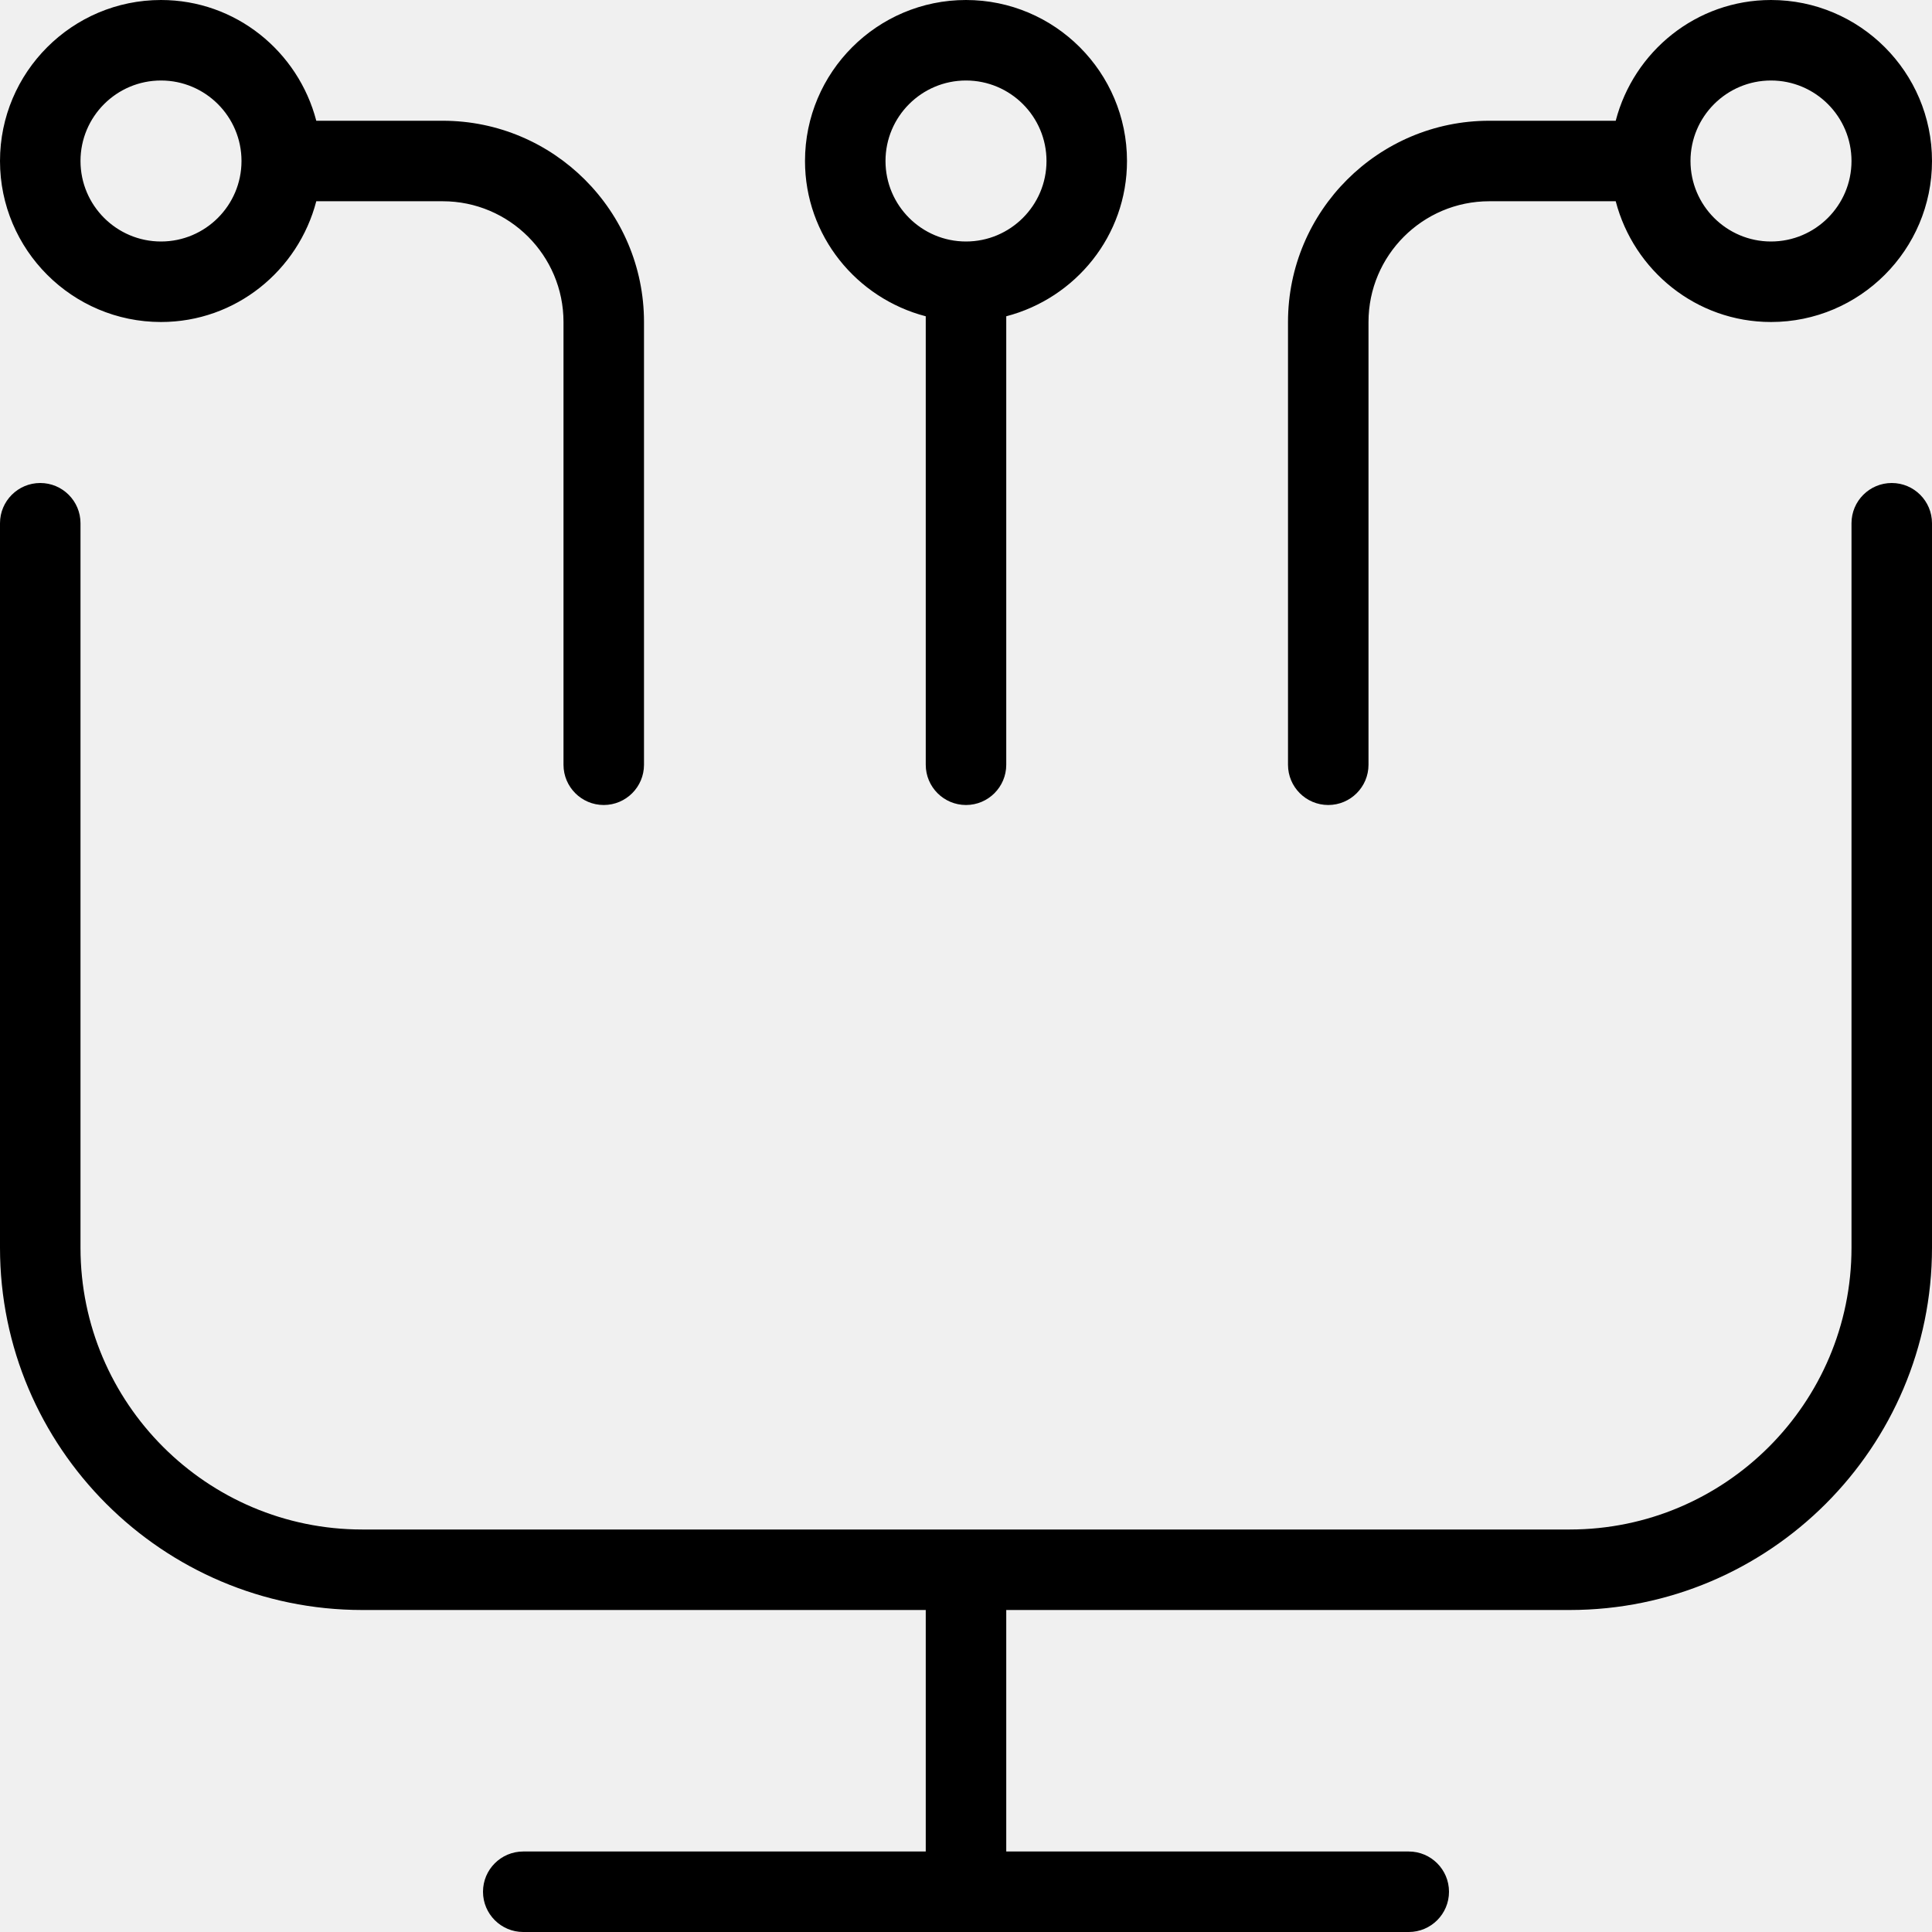
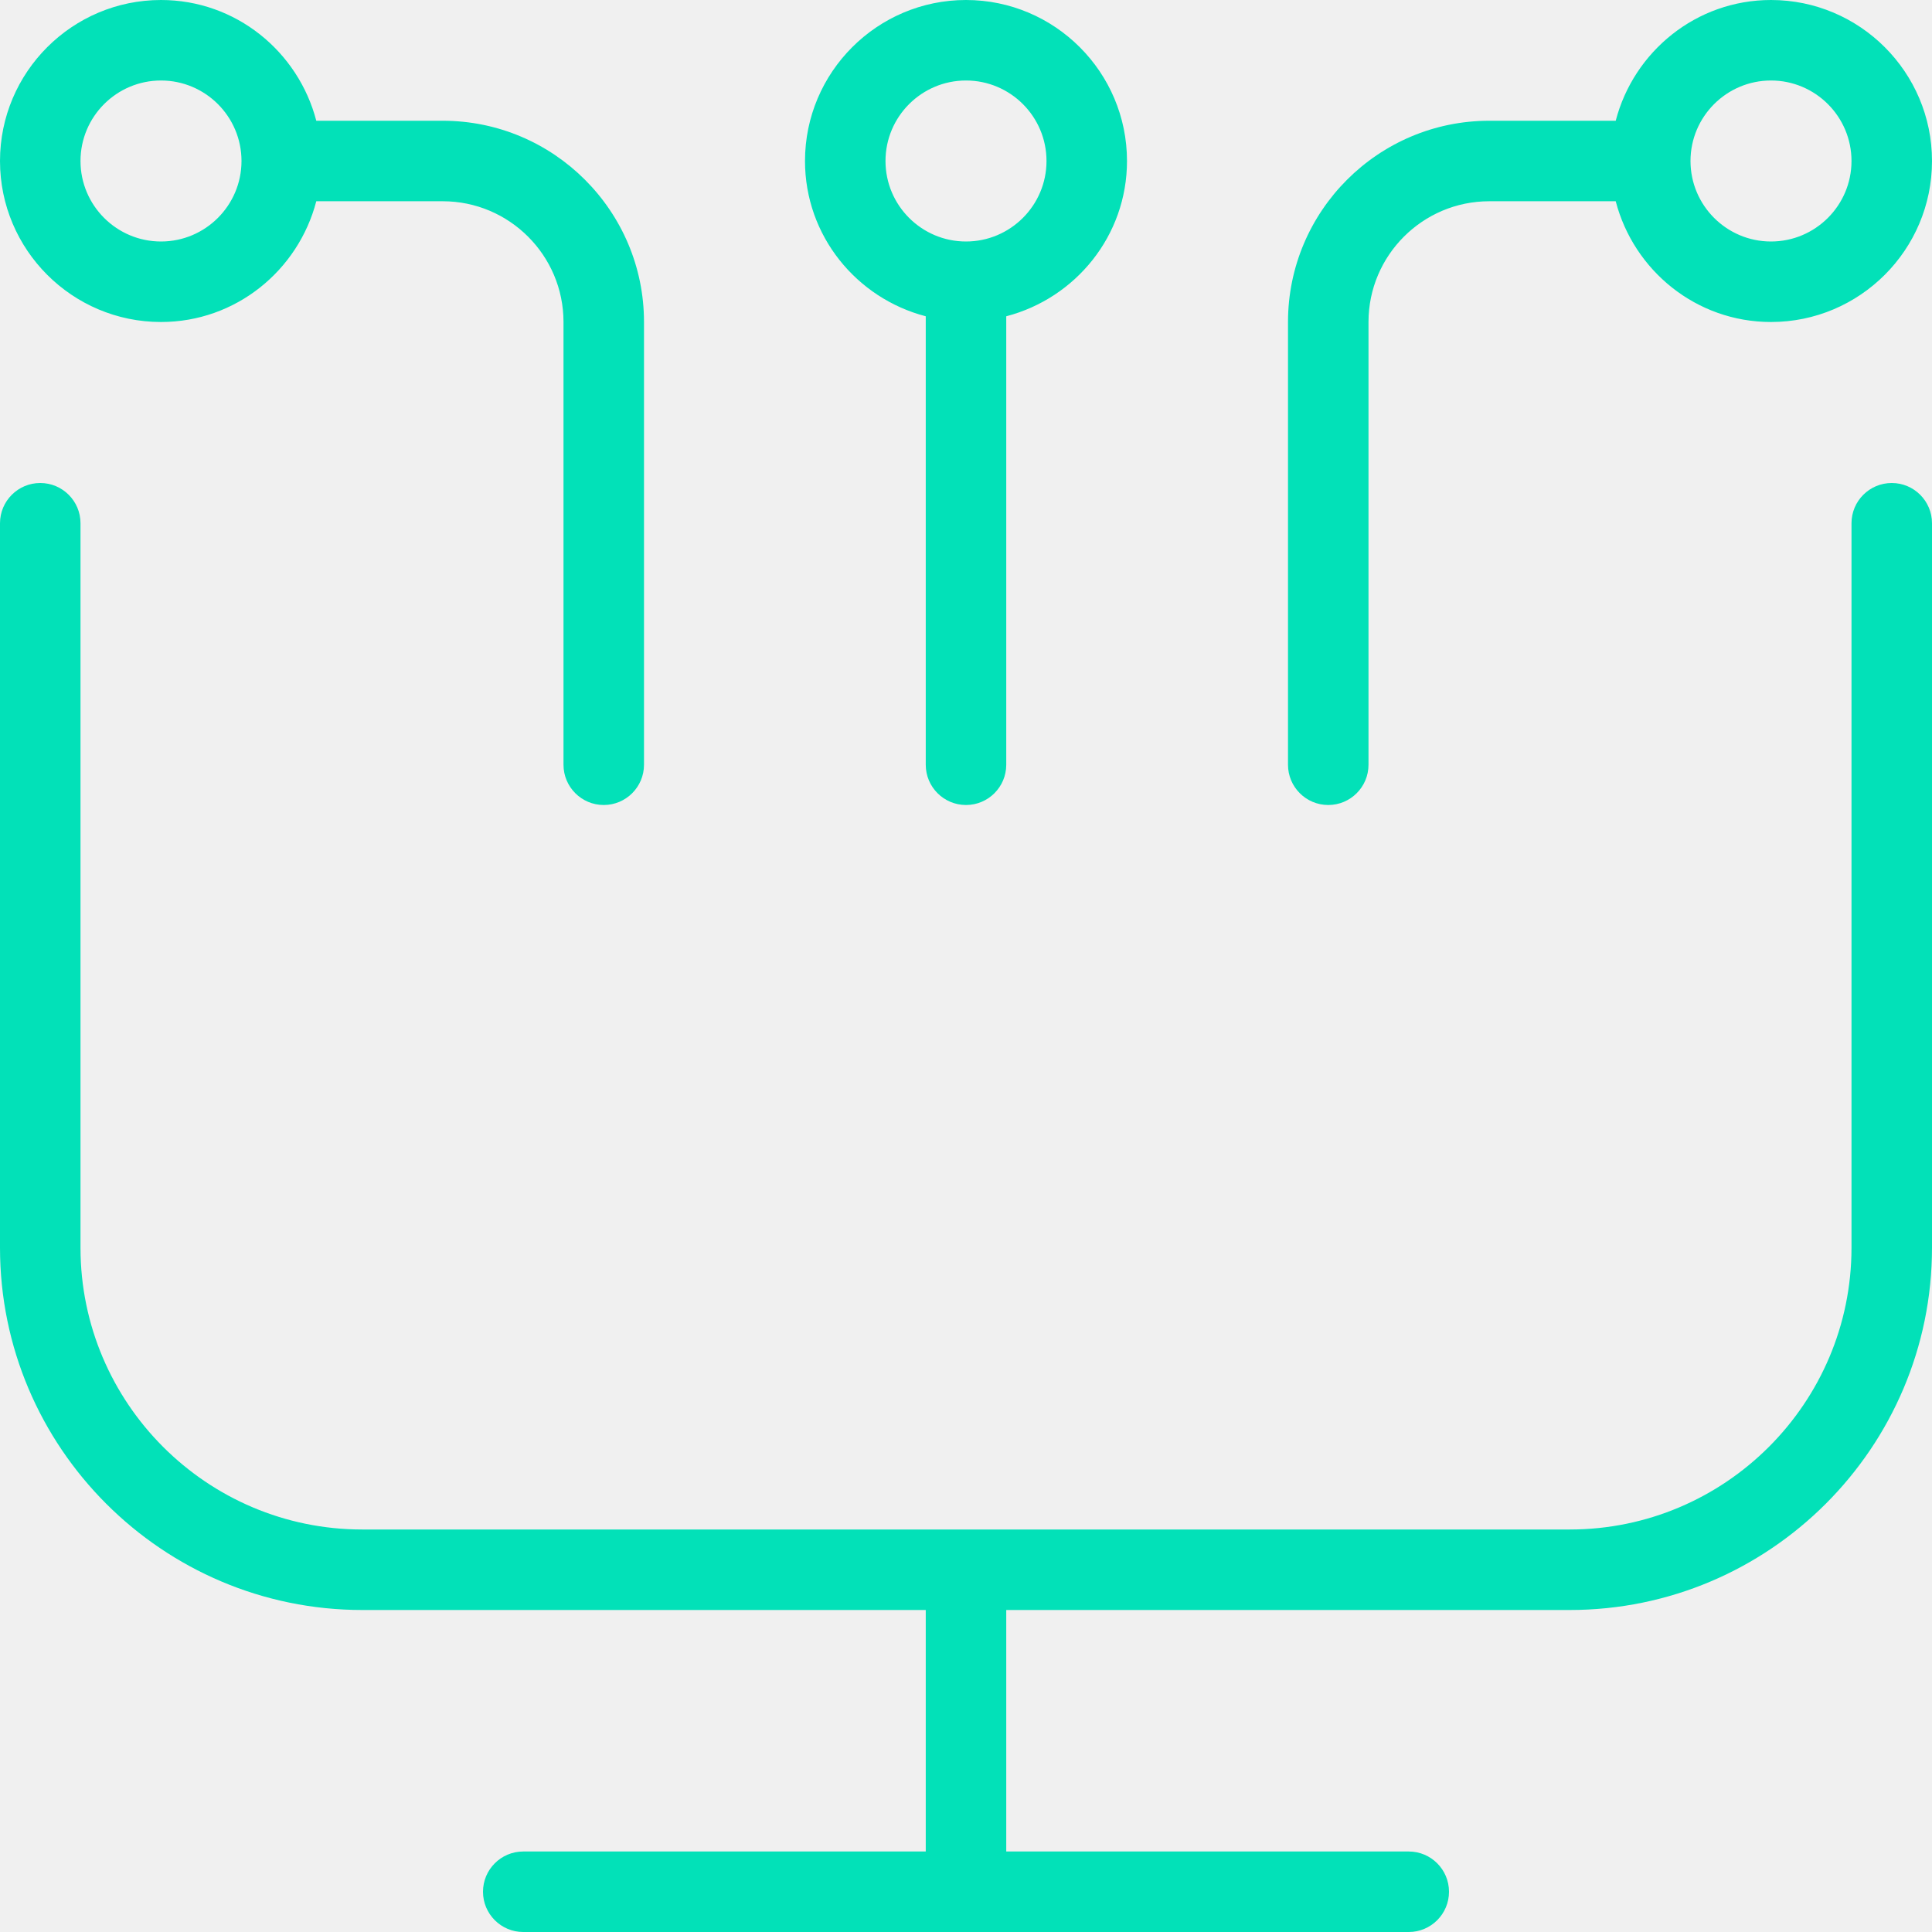
<svg xmlns="http://www.w3.org/2000/svg" width="24" height="24" viewBox="0 0 24 24" fill="none">
  <g clip-path="url(#clip0_19_13410)">
-     <path d="M24 6.5V15.5C24 17.981 21.981 20 19.5 20H12.5V23H17.5C17.776 23 18 23.224 18 23.5C18 23.776 17.776 24 17.5 24H6.5C6.224 24 6 23.776 6 23.5C6 23.224 6.224 23 6.5 23H11.5V20H4.5C2.019 20 0 17.981 0 15.5V6.5C0 6.224 0.224 6 0.5 6C0.776 6 1 6.224 1 6.5V15.5C1 17.43 2.57 19 4.5 19H19.5C21.43 19 23 17.43 23 15.5V6.5C23 6.224 23.224 6 23.5 6C23.776 6 24 6.224 24 6.5ZM16 9.5V4C16 2.621 17.122 1.5 18.5 1.5H20.071C20.295 0.64 21.071 0 22 0C23.103 0 24 0.897 24 2C24 3.103 23.103 4 22 4C21.071 4 20.295 3.36 20.071 2.5H18.5C17.673 2.5 17 3.173 17 4V9.5C17 9.776 16.776 10 16.5 10C16.224 10 16 9.776 16 9.5ZM21 2C21 2.552 21.449 3 22 3C22.551 3 23 2.552 23 2C23 1.448 22.551 1 22 1C21.449 1 21 1.448 21 2ZM0 2C0 0.897 0.897 0 2 0C2.929 0 3.705 0.64 3.929 1.5H5.5C6.878 1.5 8 2.621 8 4V9.5C8 9.776 7.776 10 7.5 10C7.224 10 7 9.776 7 9.5V4C7 3.173 6.327 2.5 5.5 2.5H3.929C3.705 3.36 2.929 4 2 4C0.897 4 0 3.103 0 2ZM1 2C1 2.552 1.449 3 2 3C2.551 3 3 2.552 3 2C3 1.448 2.551 1 2 1C1.449 1 1 1.448 1 2ZM10 2C10 0.897 10.897 0 12 0C13.103 0 14 0.897 14 2C14 2.929 13.36 3.705 12.5 3.929V9.5C12.5 9.776 12.276 10 12 10C11.724 10 11.5 9.776 11.5 9.5V3.929C10.64 3.705 10 2.929 10 2ZM11 2C11 2.552 11.449 3 12 3C12.551 3 13 2.552 13 2C13 1.448 12.551 1 12 1C11.449 1 11 1.448 11 2Z" fill="black" />
+     <path d="M24 6.5V15.5C24 17.981 21.981 20 19.5 20H12.5V23H17.5C17.776 23 18 23.224 18 23.5C18 23.776 17.776 24 17.5 24H6.5C6.224 24 6 23.776 6 23.5C6 23.224 6.224 23 6.5 23H11.5V20H4.5C2.019 20 0 17.981 0 15.5V6.5C0 6.224 0.224 6 0.5 6C0.776 6 1 6.224 1 6.5V15.5C1 17.43 2.57 19 4.5 19H19.5C21.43 19 23 17.43 23 15.5V6.5C23 6.224 23.224 6 23.5 6C23.776 6 24 6.224 24 6.5ZM16 9.5V4C16 2.621 17.122 1.5 18.5 1.5H20.071C20.295 0.64 21.071 0 22 0C23.103 0 24 0.897 24 2C24 3.103 23.103 4 22 4C21.071 4 20.295 3.36 20.071 2.5H18.5C17.673 2.5 17 3.173 17 4V9.5C17 9.776 16.776 10 16.5 10C16.224 10 16 9.776 16 9.5ZM21 2C21 2.552 21.449 3 22 3C22.551 3 23 2.552 23 2C23 1.448 22.551 1 22 1C21.449 1 21 1.448 21 2ZM0 2C0 0.897 0.897 0 2 0C2.929 0 3.705 0.64 3.929 1.5H5.5C6.878 1.5 8 2.621 8 4V9.5C8 9.776 7.776 10 7.5 10C7.224 10 7 9.776 7 9.5V4C7 3.173 6.327 2.5 5.5 2.5H3.929C3.705 3.36 2.929 4 2 4C0.897 4 0 3.103 0 2ZM1 2C1 2.552 1.449 3 2 3C2.551 3 3 2.552 3 2C3 1.448 2.551 1 2 1C1.449 1 1 1.448 1 2ZM10 2C10 0.897 10.897 0 12 0C13.103 0 14 0.897 14 2C14 2.929 13.36 3.705 12.5 3.929V9.5C12.5 9.776 12.276 10 12 10C11.724 10 11.5 9.776 11.5 9.5V3.929C10.64 3.705 10 2.929 10 2ZM11 2C11 2.552 11.449 3 12 3C12.551 3 13 2.552 13 2C13 1.448 12.551 1 12 1C11.449 1 11 1.448 11 2Z" fill="#02E1B8" />
  </g>
  <defs>
    <clipPath id="clip0_19_13410">
      <rect width="24" height="24" fill="white" />
    </clipPath>
  </defs>
</svg>
